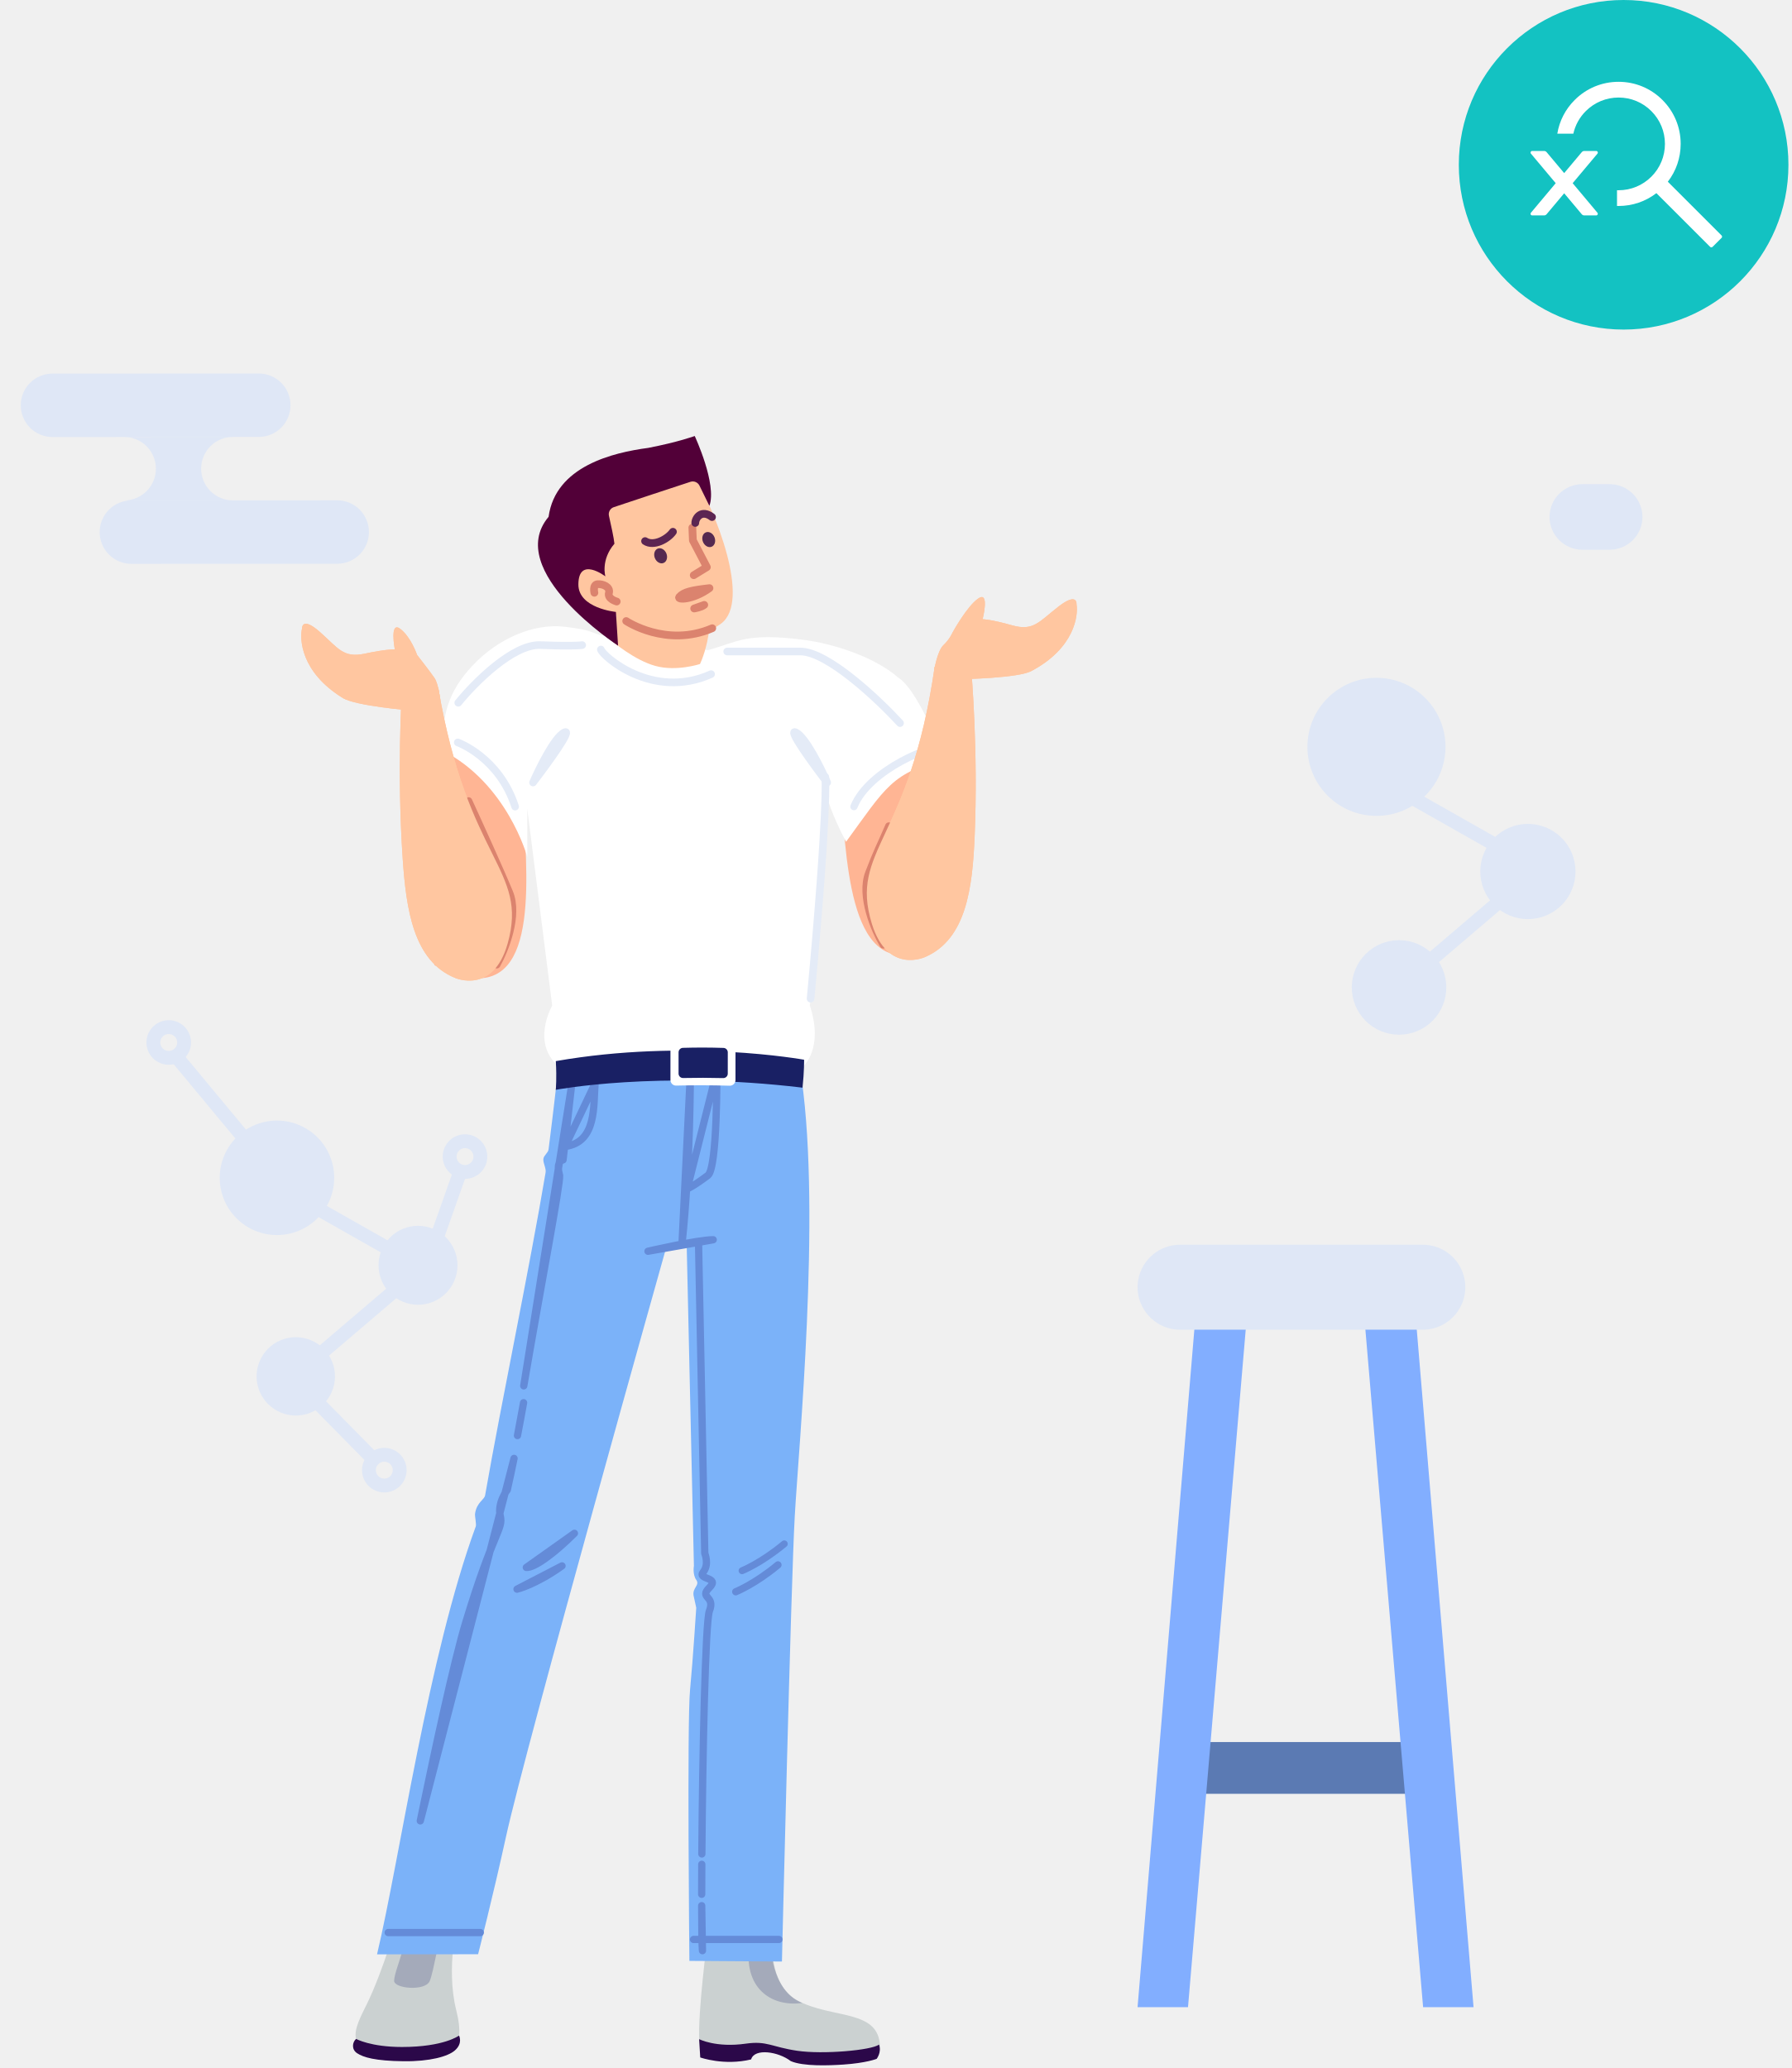
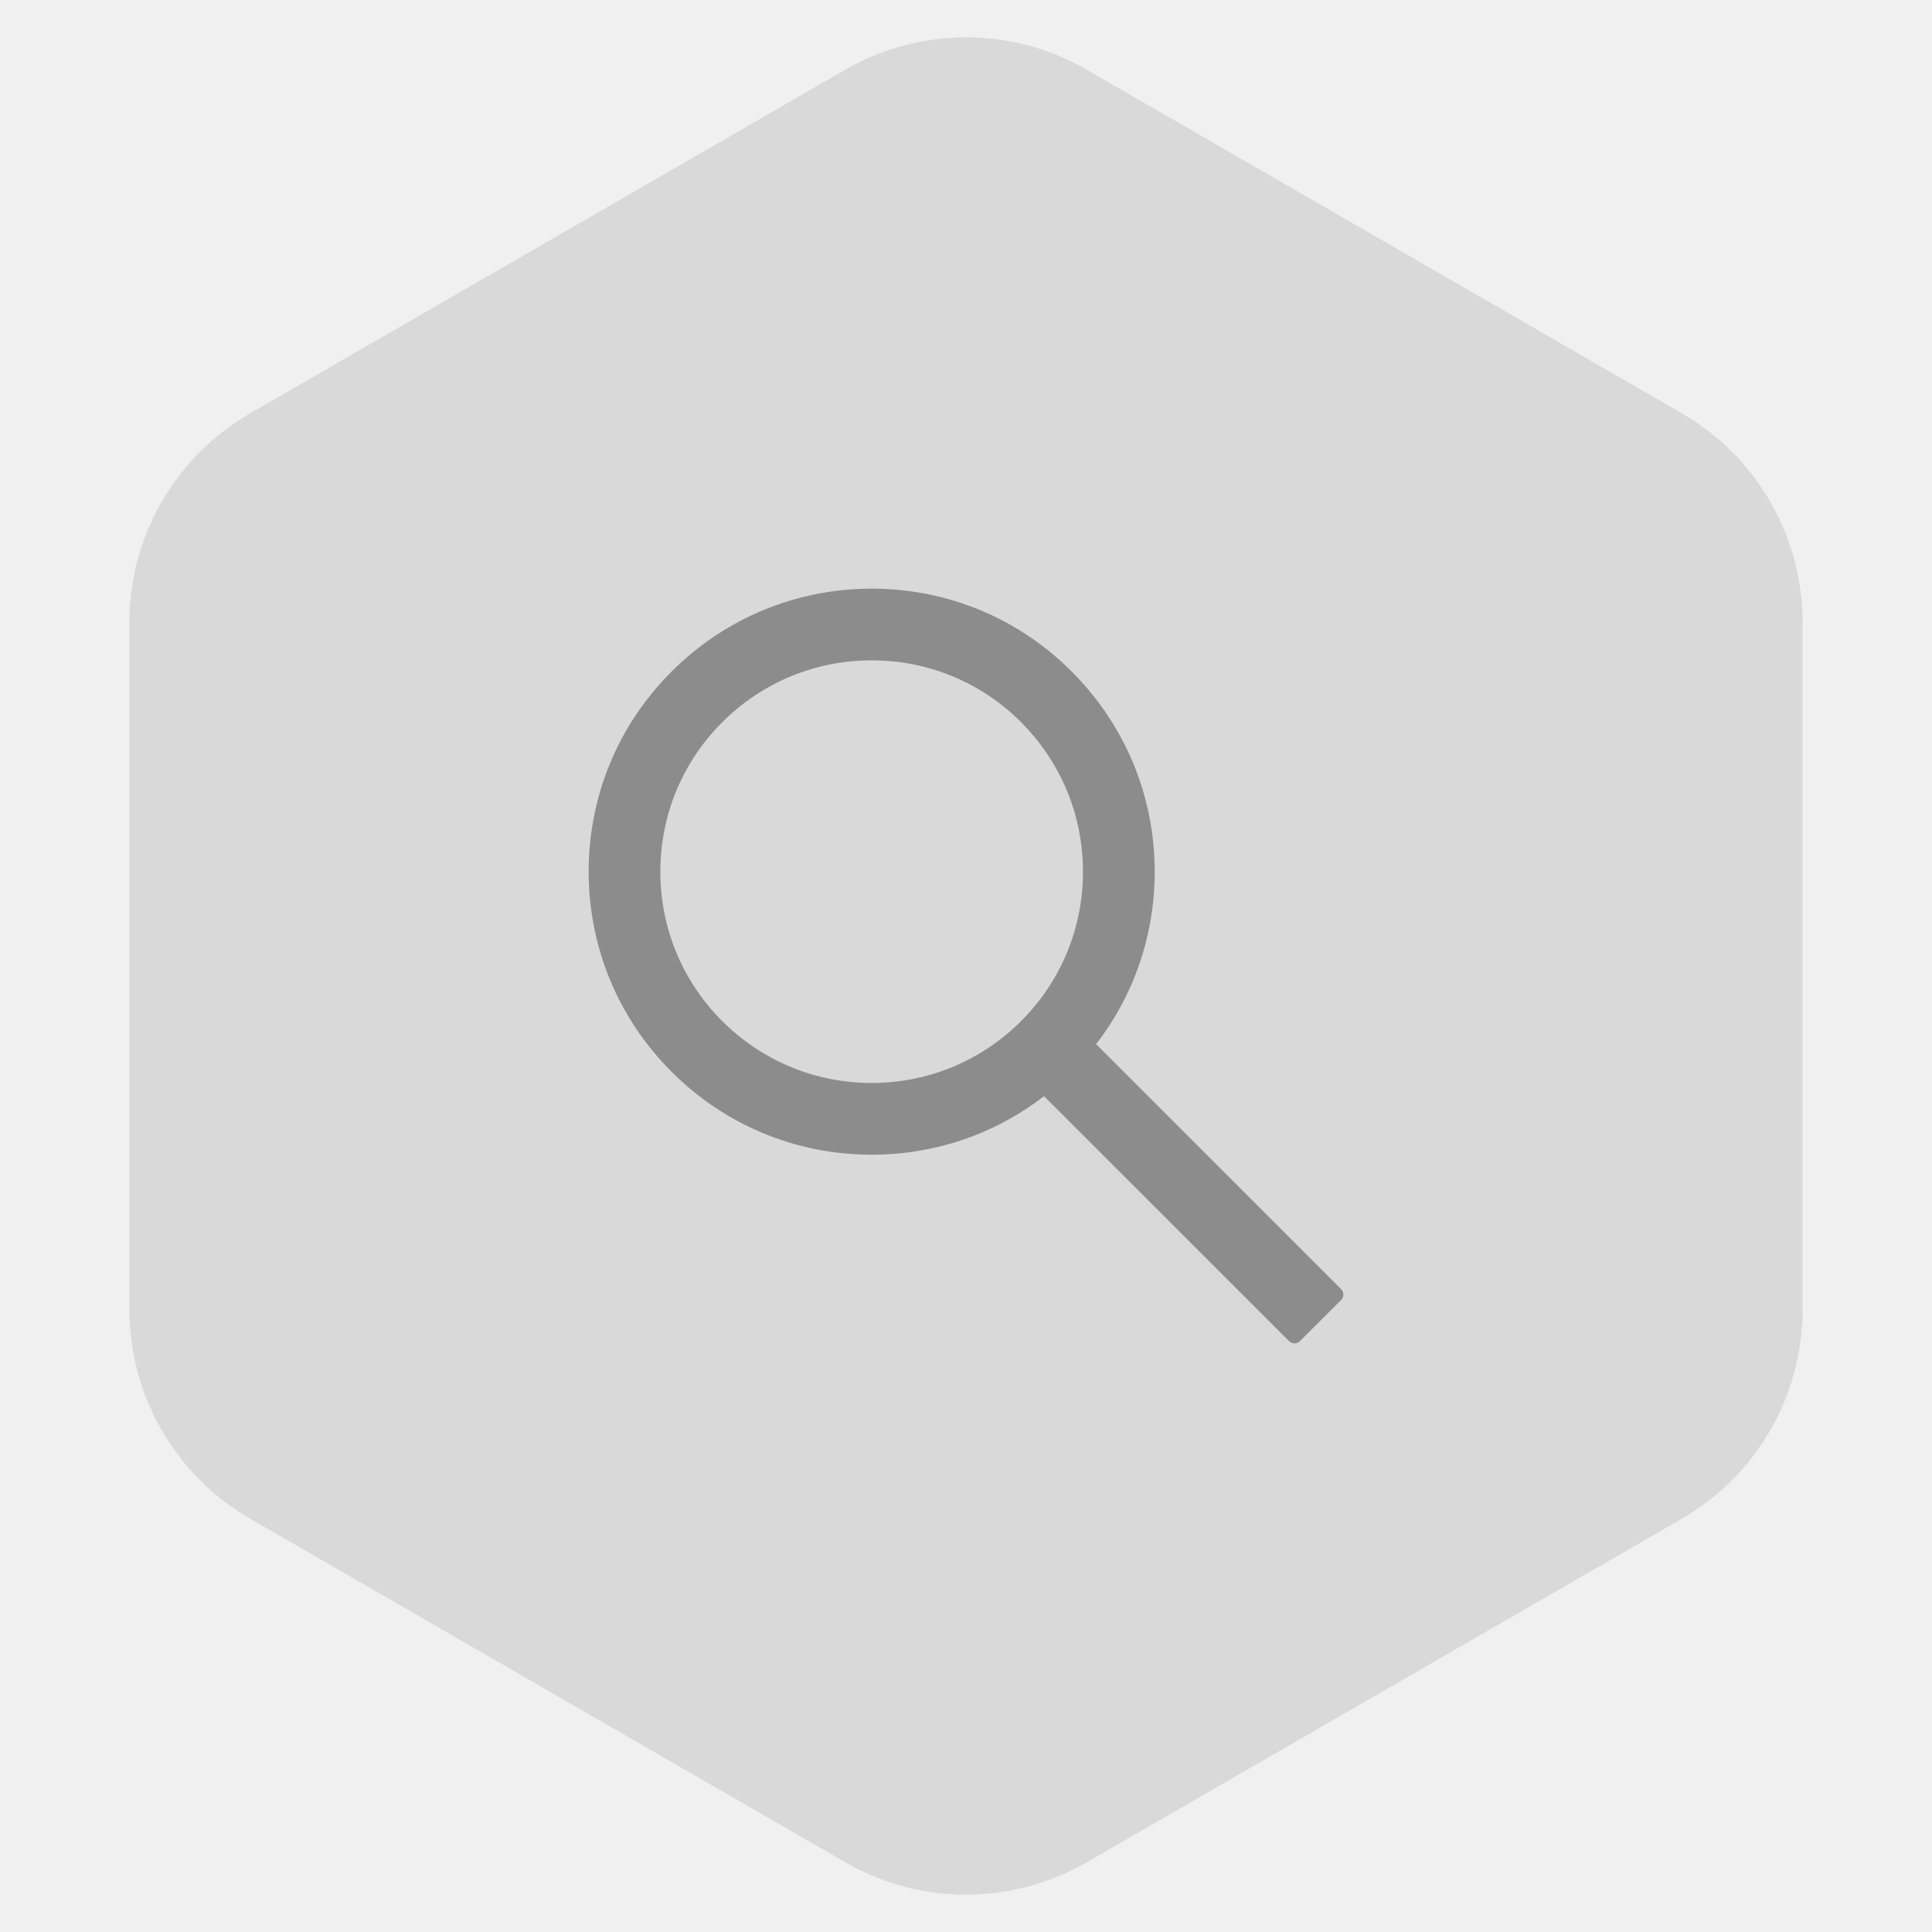
- <svg xmlns="http://www.w3.org/2000/svg" width="259" height="299" viewBox="0 0 259 299" fill="none">
-   <path fill-rule="evenodd" clip-rule="evenodd" d="M137.266 135.326C137.266 135.326 139.881 113.02 131.891 104.165C123.783 95.182 120.993 106.873 121.761 117.171C122.649 129.097 124.186 144.447 137.266 135.326" fill="#FFB594" />
-   <path fill-rule="evenodd" clip-rule="evenodd" d="M142.05 89.527C142.05 89.527 143.099 85.423 141.456 86.507C139.813 87.591 137.699 91.457 137.699 91.457C137.699 91.457 137.273 92.451 136.383 93.274C135.494 94.096 135.024 96.999 135.024 96.999L139.046 98.2C139.046 98.2 147.274 98.058 149.14 96.999C155.41 93.662 155.889 88.903 155.623 87.358C155.623 87.358 155.803 85.536 152.997 87.716C150.192 89.897 149.4 91.285 146.318 90.412C143.235 89.538 142.05 89.527 142.05 89.527Z" fill="#FFC6A0" />
-   <path fill-rule="evenodd" clip-rule="evenodd" d="M62.812 139.543C62.812 139.543 57.318 117.766 64.089 107.947C70.96 97.987 75.246 109.215 75.824 119.526C76.494 131.467 76.966 146.886 62.812 139.543" fill="#FFB594" />
-   <path fill-rule="evenodd" clip-rule="evenodd" d="M57.071 93.894C57.071 93.894 56.286 89.732 57.856 90.918C59.427 92.105 60.29 94.685 60.29 94.685C60.29 94.685 62.242 97.183 62.817 98.035C63.392 98.888 63.641 101.166 63.641 101.166L59.514 102.741C59.514 102.741 51.311 102.074 49.517 100.897C43.473 97.166 43.3 92.387 43.663 90.862C43.663 90.862 43.601 89.032 46.261 91.387C48.922 93.743 49.623 95.178 52.755 94.504C55.887 93.829 57.071 93.894 57.071 93.894Z" fill="#FFC6A0" />
-   <path d="M87.729 92.026C89.577 92.347 102.355 94.001 102.355 94.001C106.672 92.801 107.826 91.447 116.104 92.5C120.639 93.078 126.538 95.056 129.85 97.969C132.545 99.658 135.622 107.534 136.723 109.909C129.003 111.519 127.992 113.939 122.308 121.708C120.137 117.647 119.517 114.988 119.132 114.216C118.79 117.575 117.589 142.366 117.066 145.376C119.141 151.636 116.094 154.182 116.094 154.182C101.056 150.768 81.173 154.511 81.173 154.511C76.506 151.096 79.827 145.402 79.827 145.402L76.221 116.929V123.894C76.221 123.894 73.352 113.271 63.94 108.497C63.94 103.365 64.723 100.043 68.341 96.202C71.959 92.361 77.111 90.07 81.675 90.621C86.239 91.172 85.359 91.616 87.729 92.026Z" fill="white" />
-   <path fill-rule="evenodd" clip-rule="evenodd" d="M101.09 294.998C101.09 294.998 105.385 297.039 108.444 296.019C111.265 295.079 112.974 296.687 115.524 297.197C118.074 297.707 122.398 298.297 127.21 295.937C127.107 290.427 120.321 291.957 115.25 289.224C112.687 287.844 111.466 284.502 111.652 280.425H102.25C102.25 280.425 100.858 290.945 101.09 294.998Z" fill="#CBD1D1" />
-   <path d="M136.225 108.264C135.221 107.374 125.613 111.223 123.447 116.625" stroke="#E4EBF7" stroke-width="1.051" stroke-linecap="round" stroke-linejoin="round" />
-   <path fill-rule="evenodd" clip-rule="evenodd" d="M101.067 294.826C101.067 294.826 103.495 296.097 107.826 295.479C110.884 295.042 111.538 295.96 115.249 296.51C118.961 297.06 125.973 296.441 127.072 295.616C127.485 296.716 126.729 297.679 126.729 297.679C126.729 297.679 125.217 298.282 121.917 298.503C119.887 298.639 116.117 298.794 114.31 298C112.523 296.625 109.063 296.097 108.582 297.759C104.664 298.709 101.227 297.473 101.227 297.473L101.067 294.826V294.826Z" fill="#2B0849" />
-   <path fill-rule="evenodd" clip-rule="evenodd" d="M108.341 281.044H111.435C111.435 281.044 111.332 287.746 115.971 289.602C111.331 290.22 107.413 287.299 108.341 281.044Z" fill="#A4AABA" />
-   <path fill-rule="evenodd" clip-rule="evenodd" d="M57.542 277.401C57.542 277.401 55.435 284.817 53.057 289.707C51.259 293.402 48.832 297.199 58.522 297.199C65.17 297.199 67.475 296.719 65.945 290.6C64.415 284.48 66.211 277.401 66.211 277.401H57.542V277.401Z" fill="#CBD1D1" />
-   <path fill-rule="evenodd" clip-rule="evenodd" d="M51.476 294.793C51.476 294.793 53.573 295.962 58.109 295.962C64.192 295.962 66.358 294.312 66.358 294.312C66.358 294.312 66.96 295.426 65.739 296.477C64.746 297.332 62.142 298.068 58.349 298.023C54.204 297.975 52.517 297.457 51.613 296.855C50.788 296.305 50.926 295.275 51.476 294.793" fill="#2B0849" />
-   <path fill-rule="evenodd" clip-rule="evenodd" d="M58.419 279.304C58.419 279.304 58.452 280.823 58.105 282.234C57.756 283.654 57.027 285.338 56.975 286.373C56.917 287.524 61.512 287.953 62.13 286.407C62.75 284.86 63.424 279.98 64.043 279.155C64.662 278.33 59.14 277.036 58.419 279.305" fill="#A4AABA" />
-   <path fill-rule="evenodd" clip-rule="evenodd" d="M99.66 283.514L113.038 283.606C113.038 283.606 114.336 229.086 114.891 219.203C115.445 209.321 118.667 175.839 115.893 156.075L103.346 155.431L80.497 156.211C80.497 156.211 80.063 160.177 79.302 166.187C79.239 166.683 78.62 167.03 78.553 167.552C78.478 168.137 78.976 168.906 78.873 169.518C76.509 183.598 72.496 202.622 70.129 216.195C70.013 216.861 68.895 217.204 68.671 218.886C68.631 219.188 68.882 220.411 68.783 220.681C61.91 239.425 57.834 268.523 54.506 282.566L69.113 282.552C69.113 282.552 71.31 273.982 73.143 265.582C75.954 252.696 96.254 180.572 96.254 180.572L99.27 180.051L100.313 226.401C100.313 226.401 100.089 227.635 100.65 228.421C101.21 229.206 100.09 229.544 100.258 230.665L100.65 232.459C100.65 232.459 100.201 239.637 99.752 244.349C99.304 249.059 99.66 283.514 99.66 283.514" fill="#7BB2F9" />
-   <path d="M106.36 230.142C106.36 230.142 109.134 229.032 112.463 226.259M76.085 226.626C77.238 226.72 80.123 224.607 83.04 221.691L76.085 226.626Z" stroke="#648BD8" stroke-width="1.051" stroke-linecap="round" stroke-linejoin="round" />
-   <path d="M107.275 227.1C107.275 227.1 110.048 225.99 113.377 223.216" stroke="#648BD8" stroke-linecap="round" stroke-linejoin="round" />
-   <path d="M56.12 279.418H69.43M74.74 229.767C74.74 229.767 77.362 229.176 81.245 226.402L74.74 229.767ZM86.03 156.634C85.76 159.74 86.33 165.159 81.694 165.757L86.03 156.634ZM103.625 154.88C103.625 154.88 103.735 168.892 102.332 169.945C100.113 171.609 99.342 171.889 99.342 171.889L103.625 154.88ZM99.79 155.438C99.79 155.438 99.825 168.318 98.594 179.815L99.79 155.438ZM93.673 180.911C93.673 180.911 100.885 179.247 103.104 179.247L93.673 180.911ZM74.31 210.861C74.001 212.384 73.674 213.905 73.331 215.421C73.331 215.421 71.873 217.253 72.322 219.197C72.771 221.141 71.375 221.242 67.337 234.552C65.641 240.142 62.847 253.143 60.989 262.149L60.758 263.269L74.31 210.861ZM75.689 202.807C75.407 204.394 75.113 205.978 74.807 207.561L75.689 202.807ZM82.591 157.233L81.395 167.7C81.395 167.7 80.298 167.85 80.895 169.944C81.008 171.29 78.221 185.719 75.715 200.374L82.591 157.233Z" stroke="#648BD8" stroke-width="1.051" stroke-linecap="round" stroke-linejoin="round" />
-   <path fill-rule="evenodd" clip-rule="evenodd" d="M116.241 153.22C116.241 153.22 99.194 150.116 80.348 153.42C80.506 155.934 80.345 157.57 80.345 157.57C80.345 157.57 95.032 154.752 116.015 157.258C116.267 154.903 116.241 153.22 116.241 153.22" fill="#192064" />
-   <path fill-rule="evenodd" clip-rule="evenodd" d="M106.322 156.165L106.325 151.254C106.326 151.044 106.246 150.841 106.101 150.689C105.956 150.537 105.757 150.447 105.547 150.439C103.107 150.348 100.481 150.331 97.711 150.425C97.5 150.432 97.299 150.521 97.152 150.673C97.005 150.825 96.923 151.028 96.922 151.24L96.919 156.146C96.918 156.254 96.94 156.362 96.982 156.462C97.023 156.562 97.085 156.652 97.162 156.728C97.24 156.804 97.332 156.863 97.433 156.903C97.534 156.943 97.642 156.962 97.75 156.959C100.135 156.899 102.723 156.895 105.48 156.976C105.589 156.98 105.697 156.961 105.799 156.922C105.901 156.883 105.993 156.824 106.072 156.749C106.15 156.673 106.213 156.583 106.256 156.483C106.299 156.383 106.321 156.275 106.322 156.166" fill="white" />
-   <path fill-rule="evenodd" clip-rule="evenodd" d="M105.207 155.233L105.209 152.157C105.21 151.99 105.146 151.829 105.03 151.708C104.915 151.588 104.757 151.517 104.59 151.511C102.635 151.447 100.679 151.443 98.724 151.501C98.555 151.506 98.396 151.576 98.278 151.697C98.16 151.818 98.094 151.979 98.094 152.148V155.22C98.093 155.306 98.11 155.39 98.143 155.469C98.175 155.548 98.224 155.62 98.285 155.68C98.346 155.74 98.418 155.787 98.498 155.819C98.577 155.851 98.662 155.866 98.748 155.864C100.679 155.821 102.611 155.825 104.542 155.875C104.904 155.885 105.207 155.595 105.207 155.233" fill="#192064" />
-   <path d="M100.986 179.965L101.884 224.607C101.884 224.607 102.557 226.177 101.659 227.299C100.762 228.421 104.127 227.972 102.557 229.542C100.987 231.112 103.454 230.664 102.557 232.907C101.961 234.396 101.563 254.007 101.461 268.053M100.263 280.415H112.601H100.263ZM101.436 275.53C101.442 278.917 101.478 281.32 101.547 282.036L101.436 275.53ZM101.451 269.548C101.443 270.994 101.438 272.439 101.436 273.885L101.451 269.548Z" stroke="#648BD8" stroke-width="1.051" stroke-linecap="round" stroke-linejoin="round" />
-   <path fill-rule="evenodd" clip-rule="evenodd" d="M65.766 141.385C65.766 141.385 71.302 143.868 73.392 136.401C76.418 125.594 67.614 124.614 63.365 99.48C60.549 99.327 58.079 100.223 58.079 100.223C58.079 100.223 57.36 111.697 58.217 124.197C58.72 131.541 59.79 138.938 65.766 141.385Z" fill="#FFC6A0" />
-   <path d="M101.832 81.009L102.427 80.788C102.494 80.782 102.561 80.798 102.619 80.831C102.647 80.847 102.25 80.925 101.832 81.009L100.955 81.333C104.33 88.491 101.716 94.872 101.196 96.005C101.196 96.005 97.807 97.126 94.746 96.284C91.684 95.443 88.565 92.748 88.565 92.748L89.573 85.549L100.955 81.333C100.939 81.299 100.922 81.264 100.906 81.23C100.89 81.198 101.374 81.1 101.832 81.009Z" fill="#FFC6A0" />
-   <path fill-rule="evenodd" clip-rule="evenodd" d="M88.659 88.622C88.659 88.622 83.303 88.557 83.004 84.047C82.774 80.564 87.444 82.656 87.444 82.656C87.444 82.656 85.985 79.278 88.203 77.92C88.103 76.761 87.36 73.555 87.36 73.555C87.36 73.555 98.478 69.794 100.524 69.151C103.242 73.587 108.706 86.917 104.214 90.182C96.999 95.426 88.659 88.622 88.659 88.622" fill="#FFC6A0" />
-   <path fill-rule="evenodd" clip-rule="evenodd" d="M102.551 73.142C103.682 70.009 100.431 63.04 100.431 63.04C100.431 63.04 98.062 63.917 93.699 64.76C88.618 65.432 80.306 67.398 79.303 74.724C72.743 82.523 89.346 93.352 89.346 93.352L89.036 88.475C89.036 88.475 83.573 87.957 83.611 84.468C83.653 80.382 87.514 83.335 87.514 83.335C87.514 83.335 86.81 80.967 88.822 78.615C88.753 77.824 88.308 75.793 88.031 74.584C87.971 74.323 88.011 74.049 88.142 73.816C88.273 73.583 88.487 73.407 88.741 73.324C91.079 72.546 97.194 70.512 99.815 69.661C100.325 69.495 100.879 69.731 101.115 70.213L102.551 73.142Z" fill="#520038" />
-   <path fill-rule="evenodd" clip-rule="evenodd" d="M96.333 80.023C96.564 80.597 96.379 81.213 95.92 81.398C95.459 81.582 94.9 81.267 94.669 80.693C94.439 80.119 94.623 79.504 95.082 79.319C95.541 79.134 96.101 79.45 96.333 80.023ZM103.285 77.676C103.516 78.25 103.331 78.865 102.872 79.05C102.413 79.234 101.854 78.918 101.622 78.345C101.391 77.771 101.576 77.156 102.035 76.971C102.494 76.786 103.053 77.101 103.285 77.676Z" fill="#552950" />
-   <path d="M100.087 76.288L100.164 78.129L102.186 82L100.287 83.164" stroke="#DB836E" stroke-width="1.118" stroke-linecap="round" stroke-linejoin="round" />
-   <path fill-rule="evenodd" clip-rule="evenodd" d="M133.789 138.349C133.789 138.349 128.319 140.973 126.038 133.562C122.736 122.836 131.511 121.631 135.115 96.395C137.926 96.171 140.418 97.003 140.418 97.003C140.418 97.003 141.431 108.455 140.895 120.973C140.58 128.327 139.701 135.749 133.789 138.349Z" fill="#FFC6A0" />
-   <path d="M127.69 136.616C126.454 134.55 124.303 129.574 125.594 126.205C126.885 122.836 127.167 122.486 128.483 119.428" stroke="#DB836E" stroke-width="1.051" stroke-linecap="round" stroke-linejoin="round" />
-   <path d="M100.51 75.608C100.51 74.905 101.402 73.583 102.927 74.756" stroke="#5C2552" stroke-width="1.118" stroke-linecap="round" stroke-linejoin="round" />
-   <path d="M85.925 85.704C85.925 85.704 85.642 84.526 86.39 84.465C87.139 84.404 88.268 84.853 88.026 85.728C87.784 86.602 89.152 86.972 89.152 86.972" stroke="#DB836E" stroke-width="1.118" stroke-linecap="round" stroke-linejoin="round" />
-   <path d="M93.254 78.235C94.509 79.073 96.55 77.922 97.28 76.887" stroke="#5C2552" stroke-width="1.118" stroke-linecap="round" stroke-linejoin="round" />
-   <path d="M90.525 89.793C90.525 89.793 96.329 93.692 102.964 90.832M98.207 86.305C97.797 86.744 100.128 86.804 102.562 85.036C99.968 85.336 98.84 85.579 98.207 86.305ZM100.351 87.977C100.351 87.977 101.373 87.818 101.806 87.459L100.351 87.977Z" stroke="#DB836E" stroke-width="1.118" stroke-linecap="round" stroke-linejoin="round" />
-   <path d="M66.176 107.343C66.176 107.343 72.17 109.494 74.468 116.625" stroke="#E4EBF7" stroke-width="1.101" stroke-linecap="round" stroke-linejoin="round" />
-   <path d="M66.247 101.61C68.548 98.765 74.141 93.115 78.102 93.272C82.062 93.428 83.79 93.337 84.159 93.272" stroke="#E4EBF7" stroke-width="1.101" stroke-linecap="round" stroke-linejoin="round" />
-   <path d="M119.306 112.329C119.306 112.329 119.758 116.695 117.179 144.391" stroke="#E4EBF7" stroke-width="1.101" stroke-linecap="round" stroke-linejoin="round" />
-   <path d="M86.863 93.913C87.069 94.783 94.277 101.298 102.797 97.469" stroke="#E4EBF7" stroke-width="1.101" stroke-linecap="round" stroke-linejoin="round" />
-   <path d="M71.819 139.496C73.002 137.398 75.025 132.37 73.648 129.035C72.271 125.7 69.138 118.819 67.744 115.796" stroke="#DB836E" stroke-width="1.051" stroke-linecap="round" stroke-linejoin="round" />
-   <path d="M77.059 113.138C77.971 111.033 80.147 106.639 81.553 105.909C82.96 105.179 79.144 110.424 77.059 113.138Z" stroke="#E4EBF7" stroke-width="1.101" stroke-linecap="round" stroke-linejoin="round" />
-   <path d="M119.578 113.138C118.666 111.033 116.491 106.639 115.084 105.909C113.677 105.179 117.494 110.424 119.578 113.138Z" stroke="#E4EBF7" stroke-width="1.101" stroke-linecap="round" stroke-linejoin="round" />
-   <path d="M105.123 94.197C107.027 94.197 111.81 94.197 115.713 94.197C119.616 94.197 126.938 101.098 130.111 104.549" stroke="#E4EBF7" stroke-width="1.101" stroke-linecap="round" stroke-linejoin="round" />
-   <path fill-rule="evenodd" clip-rule="evenodd" d="M142.05 89.527C142.05 89.527 143.099 85.423 141.456 86.507C139.813 87.591 137.699 91.457 137.699 91.457C137.699 91.457 137.273 92.451 136.383 93.274C135.494 94.096 135.024 96.999 135.024 96.999L139.046 98.2C139.046 98.2 147.274 98.058 149.14 96.999C155.41 93.662 155.889 88.903 155.623 87.358C155.623 87.358 155.803 85.536 152.997 87.716C150.192 89.897 149.4 91.285 146.318 90.412C143.235 89.538 142.05 89.527 142.05 89.527Z" fill="#FFC6A0" />
-   <path fill-rule="evenodd" clip-rule="evenodd" d="M57.071 93.894C57.071 93.894 56.286 89.732 57.856 90.918C59.427 92.105 60.29 94.685 60.29 94.685C60.29 94.685 62.242 97.183 62.817 98.035C63.392 98.888 63.641 101.166 63.641 101.166L59.514 102.741C59.514 102.741 51.311 102.074 49.517 100.897C43.473 97.166 43.3 92.387 43.663 90.862C43.663 90.862 43.601 89.032 46.261 91.387C48.922 93.743 49.623 95.178 52.755 94.504C55.887 93.829 57.071 93.894 57.071 93.894Z" fill="#FFC6A0" />
-   <path fill-rule="evenodd" clip-rule="evenodd" d="M65.766 141.385C65.766 141.385 71.302 143.868 73.392 136.401C76.418 125.594 67.614 124.614 63.365 99.48C60.549 99.327 58.079 100.223 58.079 100.223C58.079 100.223 57.36 111.697 58.217 124.197C58.72 131.541 59.79 138.938 65.766 141.385Z" fill="#FFC6A0" />
-   <path fill-rule="evenodd" clip-rule="evenodd" d="M133.789 138.349C133.789 138.349 128.319 140.973 126.038 133.562C122.736 122.836 131.511 121.631 135.115 96.395C137.926 96.171 140.418 97.003 140.418 97.003C140.418 97.003 141.431 108.455 140.895 120.973C140.58 128.327 139.701 135.749 133.789 138.349Z" fill="#FFC6A0" />
-   <path fill-rule="evenodd" clip-rule="evenodd" d="M210.888 23.825C210.888 10.667 221.554 0 234.713 0C247.87 0 258.538 10.667 258.538 23.825C258.538 36.982 247.87 47.65 234.713 47.65C221.554 47.65 210.888 36.982 210.888 23.825" fill="#13C2C2" />
-   <path d="M241.102 26.274L248.872 34.045C248.895 34.067 248.913 34.094 248.925 34.124C248.938 34.154 248.944 34.186 248.944 34.218C248.944 34.25 248.938 34.282 248.925 34.312C248.913 34.342 248.895 34.369 248.872 34.392L247.568 35.693C247.545 35.716 247.518 35.734 247.488 35.747C247.458 35.759 247.426 35.765 247.394 35.765C247.362 35.765 247.33 35.759 247.3 35.747C247.27 35.734 247.243 35.716 247.221 35.693L239.45 27.926C237.891 29.128 235.988 29.781 233.983 29.781C233.908 29.781 233.832 29.78 233.757 29.778V27.503C233.832 27.506 233.907 27.507 233.983 27.507C235.772 27.507 237.454 26.809 238.723 25.544C239.988 24.278 240.686 22.593 240.686 20.804C240.686 19.015 239.988 17.333 238.723 16.065C237.457 14.796 235.772 14.102 233.983 14.102C232.194 14.102 230.512 14.799 229.243 16.065C228.333 16.975 227.717 18.101 227.443 19.328H225.126C225.428 17.49 226.293 15.799 227.637 14.458C229.33 12.764 231.586 11.828 233.983 11.828C236.38 11.828 238.636 12.761 240.33 14.458C242.023 16.154 242.96 18.404 242.96 20.804C242.96 22.809 242.307 24.715 241.102 26.274Z" fill="white" />
-   <path d="M221.491 31.145H223.217C223.354 31.145 223.486 31.083 223.577 30.978L226.12 27.945L228.663 30.978C228.751 31.083 228.883 31.145 229.023 31.145H230.749C230.948 31.145 231.057 30.913 230.928 30.761L227.345 26.486L230.931 22.212C231.06 22.059 230.951 21.828 230.752 21.828H229.026C228.889 21.828 228.757 21.89 228.666 21.995L226.12 25.027L223.577 21.995C223.489 21.89 223.357 21.828 223.217 21.828H221.491C221.292 21.828 221.183 22.059 221.312 22.212L224.895 26.486L221.312 30.761C221.283 30.795 221.265 30.836 221.259 30.881C221.253 30.925 221.26 30.97 221.279 31.01C221.297 31.05 221.327 31.085 221.365 31.108C221.403 31.132 221.446 31.145 221.491 31.145Z" fill="white" />
-   <rect x="170.068" y="251.872" width="36.141" height="7.484" fill="#5B7AB3" />
-   <path d="M171.74 290.206L180.113 191.891H172.685L164.447 290.206H171.74Z" fill="#82AEFF" />
-   <path d="M205.726 290.206L197.353 191.891H204.78L213.018 290.206H205.726Z" fill="#82AEFF" />
-   <path d="M164.547 185.032C165.069 182.1 167.619 179.965 170.596 179.965H205.681C208.659 179.965 211.208 182.1 211.731 185.032V185.032C212.402 188.797 209.506 192.255 205.681 192.255H170.596C166.771 192.255 163.876 188.797 164.547 185.032V185.032Z" fill="#DFE7F6" />
-   <path fill-rule="evenodd" clip-rule="evenodd" d="M55.488 181.326L45.006 175.383L45.993 173.644L56.475 179.587L55.488 181.326ZM43.6 196.752L56.248 185.964L57.546 187.485L44.898 198.273L43.6 196.752Z" fill="#DFE7F6" />
-   <path fill-rule="evenodd" clip-rule="evenodd" d="M48.279 171.056C48.179 172.144 47.864 173.201 47.352 174.167C46.841 175.132 46.143 175.987 45.3 176.681C44.457 177.376 43.484 177.897 42.439 178.214C41.393 178.53 40.295 178.637 39.209 178.528C38.122 178.418 37.067 178.094 36.106 177.575C35.145 177.056 34.296 176.352 33.608 175.503C32.92 174.654 32.407 173.677 32.099 172.629C31.791 171.581 31.693 170.482 31.811 169.396C32.048 167.226 33.133 165.237 34.829 163.863C36.526 162.488 38.696 161.84 40.869 162.059C43.041 162.278 45.039 163.347 46.427 165.032C47.815 166.717 48.481 168.882 48.279 171.056Z" fill="#DFE7F6" />
-   <path fill-rule="evenodd" clip-rule="evenodd" d="M48.399 199.568C48.248 201.064 47.51 202.438 46.346 203.389C45.182 204.34 43.688 204.79 42.193 204.639C40.697 204.488 39.323 203.75 38.372 202.586C37.421 201.422 36.971 199.928 37.122 198.432C37.197 197.692 37.416 196.973 37.769 196.318C38.121 195.662 38.599 195.083 39.175 194.612C39.752 194.141 40.415 193.788 41.128 193.574C41.84 193.359 42.588 193.287 43.329 193.362C44.069 193.437 44.788 193.656 45.443 194.008C46.099 194.361 46.678 194.839 47.149 195.415C47.62 195.991 47.973 196.655 48.187 197.367C48.402 198.08 48.474 198.828 48.399 199.568ZM66.112 183.463C66.043 184.214 65.826 184.944 65.474 185.61C65.121 186.276 64.64 186.866 64.058 187.345C63.477 187.825 62.806 188.184 62.084 188.403C61.363 188.621 60.606 188.695 59.856 188.62C59.106 188.544 58.378 188.321 57.715 187.962C57.052 187.604 56.466 187.118 55.992 186.532C55.518 185.946 55.164 185.272 54.952 184.549C54.739 183.826 54.672 183.068 54.754 182.318C54.918 180.822 55.667 179.451 56.837 178.504C58.006 177.557 59.503 177.11 61.001 177.261C62.498 177.412 63.876 178.149 64.833 179.31C65.79 180.472 66.25 181.965 66.112 183.463Z" fill="#DFE7F6" />
-   <path fill-rule="evenodd" clip-rule="evenodd" d="M26.105 151.944L35.924 163.766L34.385 165.044L24.567 153.222L26.105 151.944ZM67.442 169.834L64.024 179.484L62.139 178.816L65.557 169.166L67.442 169.834ZM53.804 212.226L44.222 202.499L45.647 201.095L55.229 210.822L53.804 212.226Z" fill="#DFE7F6" />
-   <path fill-rule="evenodd" clip-rule="evenodd" d="M55.556 211.337C55.236 211.337 54.929 211.462 54.7 211.686C54.472 211.91 54.34 212.214 54.333 212.534C54.33 212.697 54.359 212.858 54.419 213.01C54.479 213.161 54.568 213.299 54.682 213.415C54.796 213.532 54.932 213.624 55.082 213.687C55.232 213.75 55.393 213.783 55.556 213.783C55.719 213.783 55.88 213.75 56.03 213.687C56.18 213.624 56.316 213.532 56.43 213.415C56.544 213.299 56.633 213.161 56.693 213.01C56.753 212.858 56.782 212.697 56.779 212.534C56.772 212.214 56.64 211.91 56.412 211.686C56.183 211.462 55.876 211.337 55.556 211.337ZM53.301 210.257C53.904 209.667 54.713 209.337 55.556 209.337C56.399 209.337 57.209 209.667 57.811 210.257C58.413 210.847 58.761 211.649 58.778 212.492C58.788 212.92 58.711 213.347 58.553 213.746C58.395 214.145 58.159 214.508 57.859 214.815C57.559 215.121 57.201 215.365 56.805 215.531C56.41 215.697 55.985 215.783 55.556 215.783C55.127 215.783 54.702 215.697 54.307 215.531C53.911 215.365 53.553 215.121 53.253 214.815C52.953 214.508 52.717 214.145 52.559 213.746C52.401 213.347 52.325 212.92 52.334 212.492C52.352 211.649 52.699 210.847 53.301 210.257Z" fill="#DFE7F6" />
-   <path fill-rule="evenodd" clip-rule="evenodd" d="M24.392 149.504C24.073 149.504 23.765 149.629 23.537 149.853C23.308 150.077 23.177 150.381 23.17 150.701C23.166 150.864 23.195 151.026 23.255 151.177C23.315 151.329 23.405 151.466 23.518 151.583C23.632 151.699 23.768 151.791 23.918 151.855C24.069 151.918 24.23 151.95 24.392 151.95C24.555 151.95 24.716 151.918 24.866 151.855C25.017 151.791 25.152 151.699 25.266 151.583C25.38 151.466 25.47 151.329 25.53 151.177C25.59 151.026 25.619 150.864 25.615 150.701C25.608 150.381 25.477 150.077 25.248 149.853C25.019 149.629 24.712 149.504 24.392 149.504ZM22.138 148.424C22.74 147.834 23.549 147.504 24.392 147.504C25.235 147.504 26.045 147.834 26.647 148.424C27.25 149.014 27.597 149.816 27.615 150.659C27.624 151.088 27.547 151.514 27.389 151.913C27.232 152.312 26.996 152.675 26.695 152.982C26.395 153.288 26.037 153.532 25.642 153.698C25.246 153.865 24.821 153.95 24.392 153.95C23.963 153.95 23.539 153.865 23.143 153.698C22.748 153.532 22.39 153.288 22.089 152.982C21.789 152.675 21.553 152.312 21.395 151.913C21.238 151.514 21.161 151.088 21.17 150.659C21.188 149.816 21.535 149.014 22.138 148.424Z" fill="#DFE7F6" />
-   <path fill-rule="evenodd" clip-rule="evenodd" d="M67.223 166C66.903 166 66.596 166.125 66.367 166.349C66.139 166.573 66.007 166.877 66 167.197C65.997 167.36 66.026 167.522 66.086 167.673C66.145 167.824 66.235 167.962 66.349 168.079C66.463 168.195 66.599 168.287 66.749 168.35C66.899 168.413 67.06 168.446 67.223 168.446C67.386 168.446 67.547 168.413 67.697 168.35C67.847 168.287 67.983 168.195 68.097 168.079C68.211 167.962 68.3 167.824 68.36 167.673C68.42 167.522 68.449 167.36 68.445 167.197C68.439 166.877 68.307 166.573 68.078 166.349C67.85 166.125 67.543 166 67.223 166ZM64.968 164.92C65.57 164.33 66.38 164 67.223 164C68.066 164 68.875 164.33 69.478 164.92C70.08 165.51 70.427 166.312 70.445 167.155C70.454 167.584 70.377 168.01 70.22 168.409C70.062 168.808 69.826 169.171 69.526 169.478C69.226 169.784 68.867 170.028 68.472 170.194C68.076 170.36 67.652 170.446 67.223 170.446C66.794 170.446 66.369 170.36 65.974 170.194C65.578 170.028 65.22 169.784 64.92 169.478C64.62 169.171 64.384 168.808 64.226 168.409C64.068 168.01 63.991 167.583 64.001 167.155C64.018 166.312 64.366 165.51 64.968 164.92Z" fill="#DFE7F6" />
-   <path fill-rule="evenodd" clip-rule="evenodd" d="M208.912 108.983C208.359 114.468 203.465 118.466 197.981 117.913C192.496 117.36 188.498 112.465 189.051 106.981C189.603 101.496 194.498 97.498 199.983 98.051C205.468 98.604 209.466 103.498 208.913 108.983" fill="#DFE7F6" />
-   <path fill-rule="evenodd" clip-rule="evenodd" d="M215.796 123.102L203.156 115.935L204.142 114.195L216.782 121.362L215.796 123.102ZM201.491 142.042L216.746 129.031L218.044 130.553L202.789 143.564L201.491 142.042Z" fill="#DFE7F6" />
-   <path fill-rule="evenodd" clip-rule="evenodd" d="M209.057 143.372C208.977 144.273 208.719 145.149 208.298 145.95C207.877 146.75 207.301 147.459 206.604 148.035C205.907 148.611 205.102 149.044 204.237 149.307C203.372 149.57 202.463 149.658 201.563 149.568C200.663 149.477 199.79 149.208 198.995 148.778C198.2 148.347 197.498 147.763 196.93 147.059C196.362 146.355 195.939 145.546 195.686 144.677C195.434 143.809 195.356 142.899 195.457 142C195.659 140.213 196.557 138.577 197.957 137.448C199.357 136.318 201.146 135.786 202.935 135.967C204.725 136.147 206.371 137.026 207.517 138.412C208.663 139.798 209.216 141.581 209.057 143.372ZM227.729 126.64C227.645 127.545 227.383 128.425 226.958 129.228C226.533 130.031 225.952 130.742 225.251 131.32C224.549 131.898 223.74 132.331 222.87 132.595C222 132.859 221.087 132.947 220.182 132.856C219.278 132.765 218.401 132.495 217.601 132.063C216.801 131.631 216.095 131.045 215.523 130.339C214.951 129.633 214.525 128.82 214.268 127.948C214.012 127.076 213.931 126.162 214.029 125.258C214.226 123.453 215.129 121.798 216.54 120.655C217.952 119.512 219.758 118.973 221.565 119.156C223.372 119.338 225.033 120.227 226.188 121.629C227.343 123.03 227.897 124.832 227.729 126.64Z" fill="#DFE7F6" />
-   <path fill-rule="evenodd" clip-rule="evenodd" d="M232.694 79.485H228.743C227.486 79.482 226.282 78.981 225.393 78.092C224.505 77.204 224.004 76 224 74.743C224.003 73.486 224.504 72.282 225.393 71.393C226.282 70.504 227.486 70.003 228.743 70H232.694C233.951 70.003 235.155 70.504 236.044 71.393C236.933 72.282 237.434 73.486 237.437 74.743C237.433 76 236.932 77.204 236.044 78.092C235.155 78.981 233.951 79.482 232.694 79.485Z" fill="#DFE7F6" />
-   <path d="M37.41 63.175L7.59 63.189C6.987 63.189 6.39 63.071 5.834 62.84C5.277 62.61 4.771 62.272 4.345 61.846C3.919 61.42 3.581 60.915 3.35 60.358C3.119 59.802 3 59.205 3 58.602C3 58 3.118 57.403 3.349 56.847C3.579 56.29 3.917 55.784 4.343 55.358C4.769 54.932 5.274 54.594 5.831 54.363C6.387 54.132 6.984 54.013 7.587 54.013L37.407 54C38.009 54 38.605 54.118 39.162 54.349C39.719 54.579 40.225 54.917 40.651 55.343C41.077 55.768 41.415 56.274 41.646 56.831C41.876 57.387 41.995 57.984 41.995 58.586C41.996 59.188 41.877 59.785 41.647 60.342C41.416 60.898 41.079 61.404 40.653 61.83C40.227 62.256 39.721 62.594 39.165 62.825C38.608 63.056 38.012 63.175 37.41 63.175Z" fill="#DFE7F6" />
-   <path d="M48.816 81.512L18.995 81.525C18.393 81.525 17.797 81.407 17.24 81.177C16.683 80.946 16.177 80.609 15.751 80.183C15.325 79.757 14.987 79.251 14.756 78.695C14.525 78.138 14.406 77.542 14.406 76.939C14.406 76.337 14.524 75.74 14.754 75.184C14.985 74.627 15.322 74.121 15.748 73.695C16.174 73.269 16.68 72.931 17.236 72.7C17.793 72.469 18.389 72.35 18.991 72.35L48.812 72.337C50.017 72.354 51.166 72.845 52.013 73.703C52.859 74.561 53.333 75.717 53.334 76.922C53.334 78.128 52.861 79.284 52.015 80.143C51.17 81.002 50.02 81.494 48.816 81.512Z" fill="#DFE7F6" />
-   <path d="M17.948 63.18V63.178L33.596 63.172C33.642 63.171 33.687 63.171 33.732 63.172L33.596 63.172C33.034 63.18 32.478 63.292 31.956 63.502C31.392 63.728 30.878 64.065 30.445 64.492C30.012 64.919 29.668 65.428 29.433 65.989C29.199 66.55 29.078 67.152 29.078 67.761C29.078 68.369 29.199 68.971 29.434 69.532C29.669 70.093 30.014 70.602 30.447 71.028C30.88 71.455 31.394 71.791 31.959 72.018C32.482 72.227 33.038 72.339 33.601 72.347L33.735 72.347C33.69 72.347 33.646 72.347 33.601 72.347L17.952 72.354V72.352C19.169 72.351 20.335 71.867 21.195 71.007C22.054 70.147 22.537 68.98 22.536 67.764C22.536 66.547 22.052 65.381 21.192 64.521C20.331 63.662 19.165 63.179 17.948 63.18Z" fill="#DFE7F6" />
+ <svg xmlns="http://www.w3.org/2000/svg" width="48" height="48" viewBox="0 0 48 48" fill="none">
+   <path d="M21 1.732C22.856 0.66 25.144 0.66 27 1.732L41.785 10.268C43.641 11.34 44.785 13.32 44.785 15.464V32.536C44.785 34.679 43.641 36.66 41.785 37.732L27 46.268C25.144 47.34 22.856 47.34 21 46.268L6.215 37.732C4.359 36.66 3.215 34.679 3.215 32.536V15.464C3.215 13.32 4.359 11.34 6.215 10.268L21 1.732Z" fill="#D9D9D9" />
+   <path d="M33.319 32.027L27.232 25.941C28.177 24.72 28.688 23.227 28.688 21.656C28.688 19.777 27.954 18.014 26.627 16.685C25.301 15.356 23.534 14.625 21.656 14.625C19.779 14.625 18.012 15.359 16.685 16.685C15.356 18.012 14.625 19.777 14.625 21.656C14.625 23.534 15.359 25.301 16.685 26.627C18.012 27.956 19.777 28.688 21.656 28.688C23.227 28.688 24.717 28.177 25.938 27.234L32.025 33.319C32.043 33.337 32.064 33.351 32.087 33.36C32.111 33.37 32.136 33.375 32.161 33.375C32.186 33.375 32.211 33.37 32.234 33.36C32.258 33.351 32.279 33.337 32.297 33.319L33.319 32.299C33.337 32.281 33.351 32.26 33.36 32.237C33.37 32.214 33.375 32.188 33.375 32.163C33.375 32.138 33.37 32.113 33.36 32.09C33.351 32.066 33.337 32.045 33.319 32.027ZM25.369 25.369C24.375 26.36 23.058 26.906 21.656 26.906C20.255 26.906 18.938 26.36 17.944 25.369C16.952 24.375 16.406 23.058 16.406 21.656C16.406 20.255 16.952 18.935 17.944 17.944C18.938 16.952 20.255 16.406 21.656 16.406C23.058 16.406 24.377 16.95 25.369 17.944C26.36 18.938 26.906 20.255 26.906 21.656C26.906 23.058 26.36 24.377 25.369 25.369Z" fill="#8C8C8C" />
</svg>
